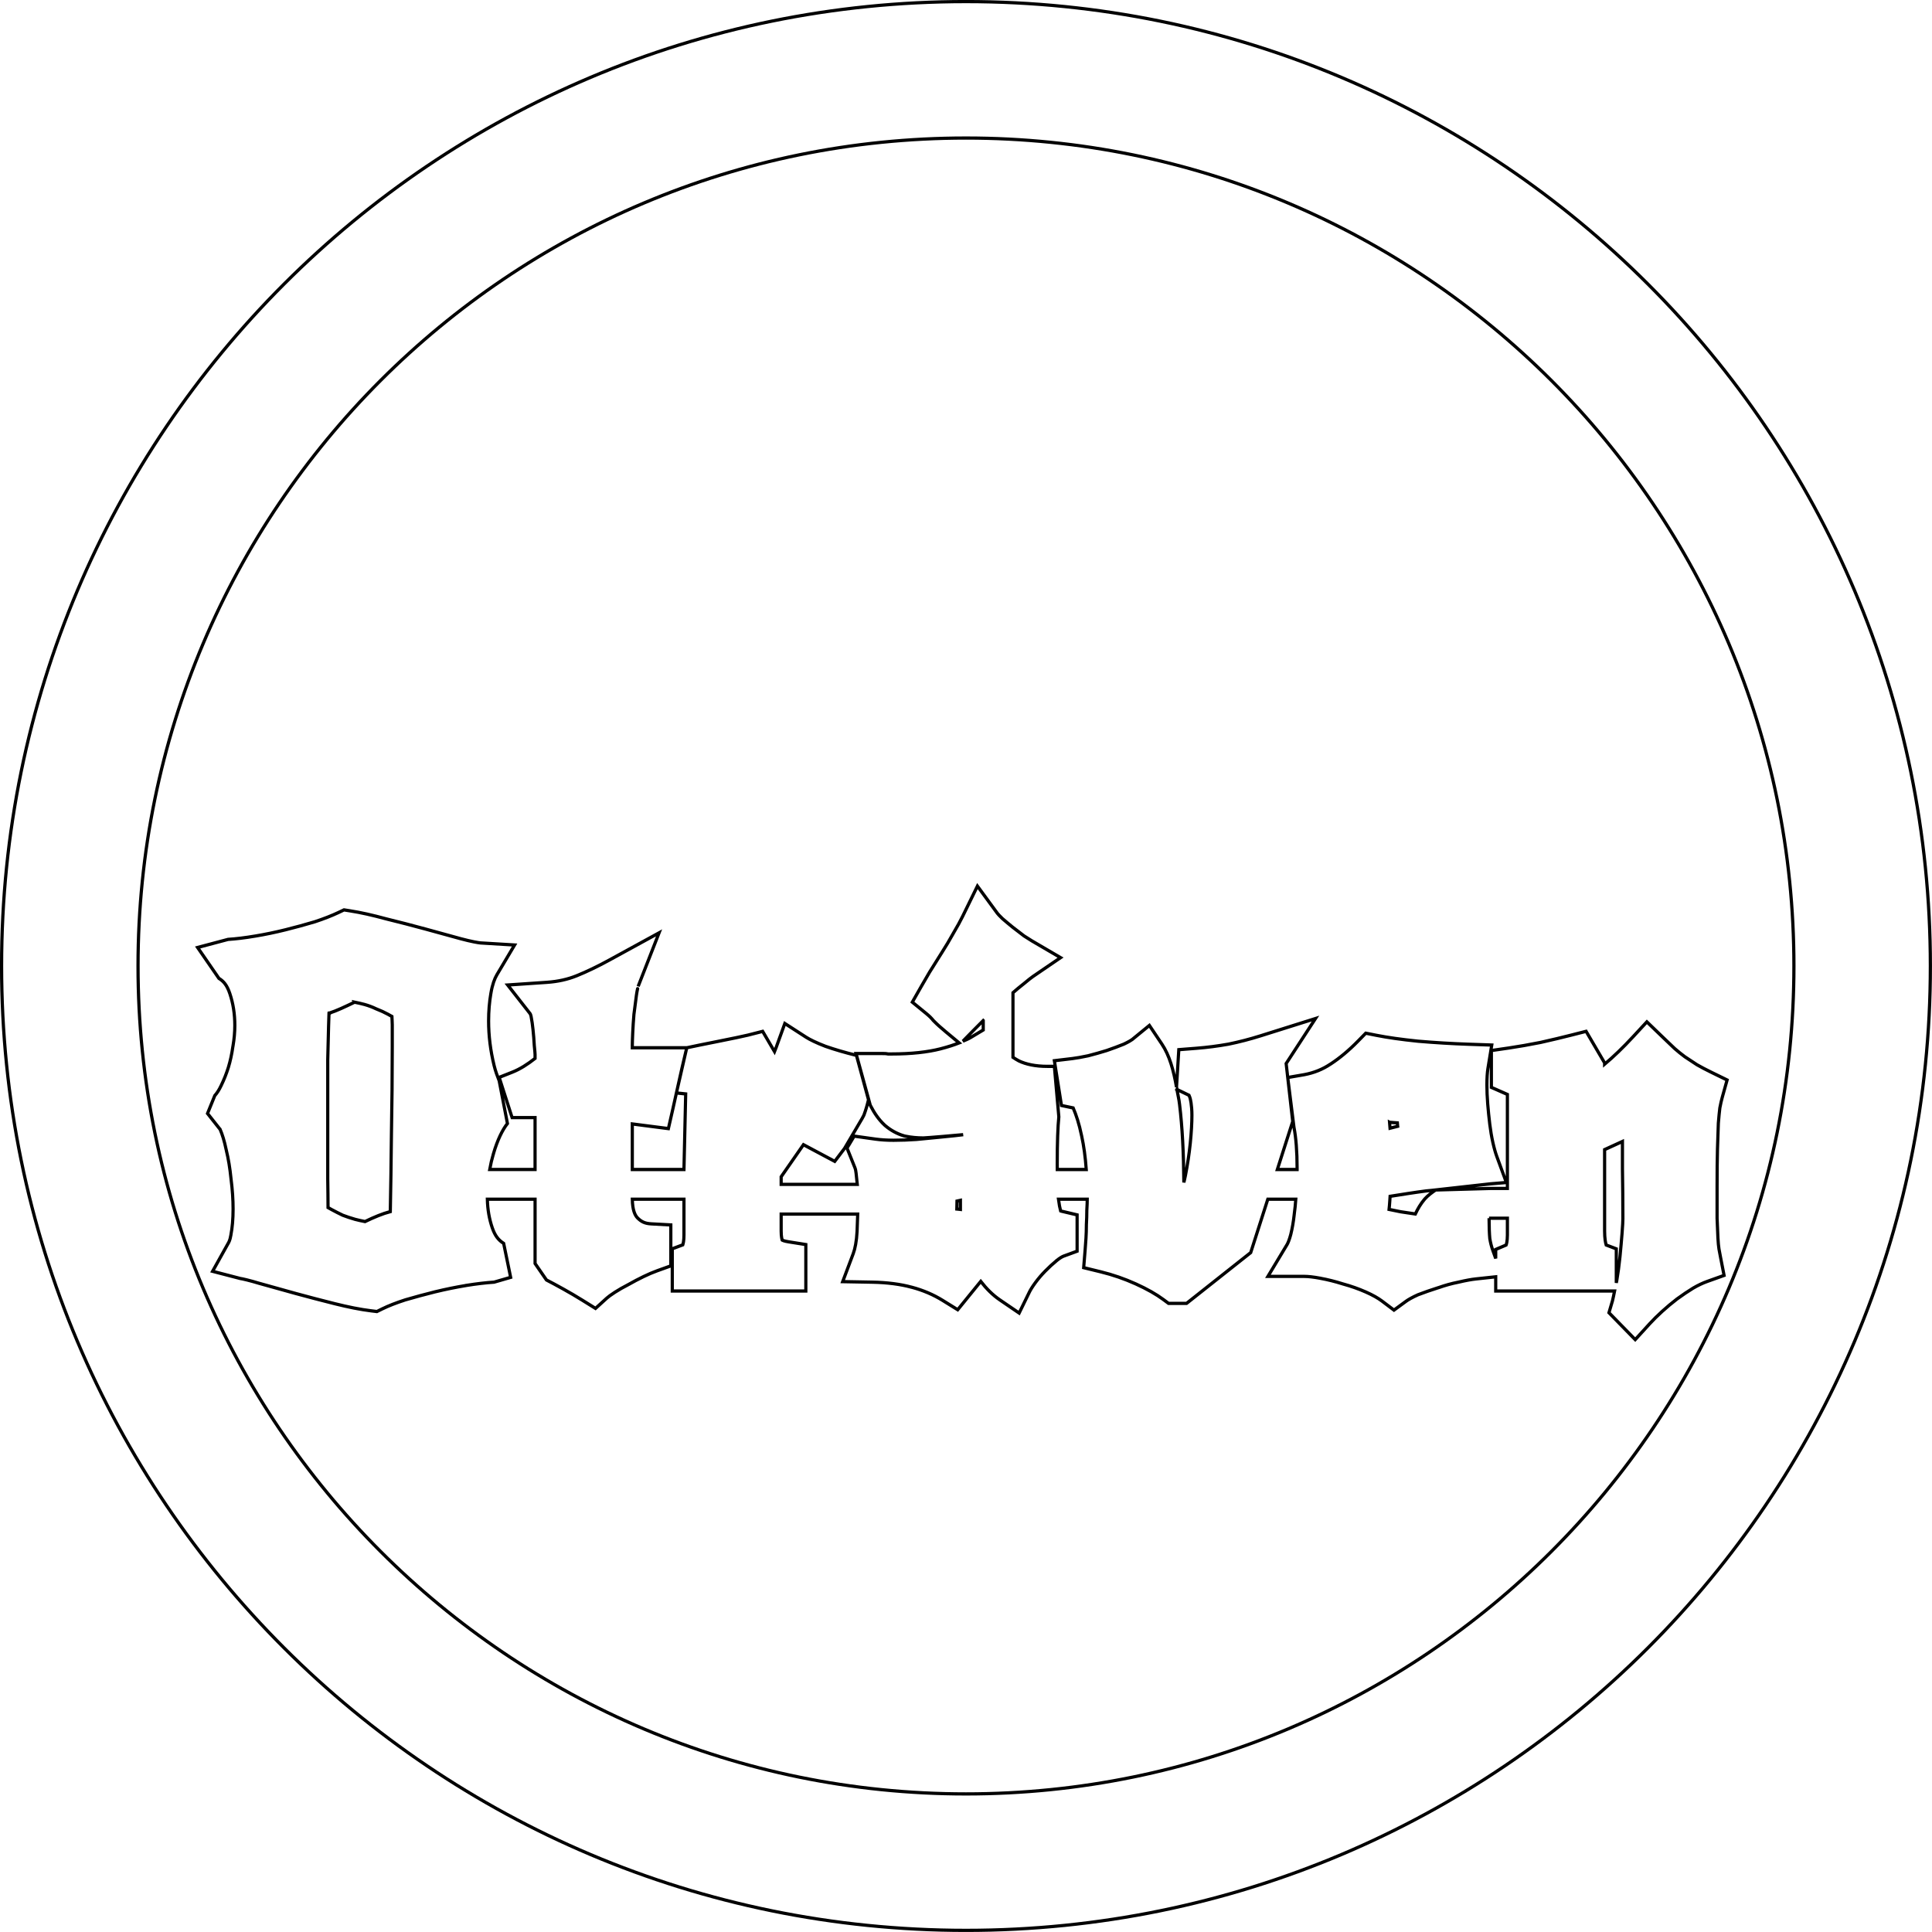
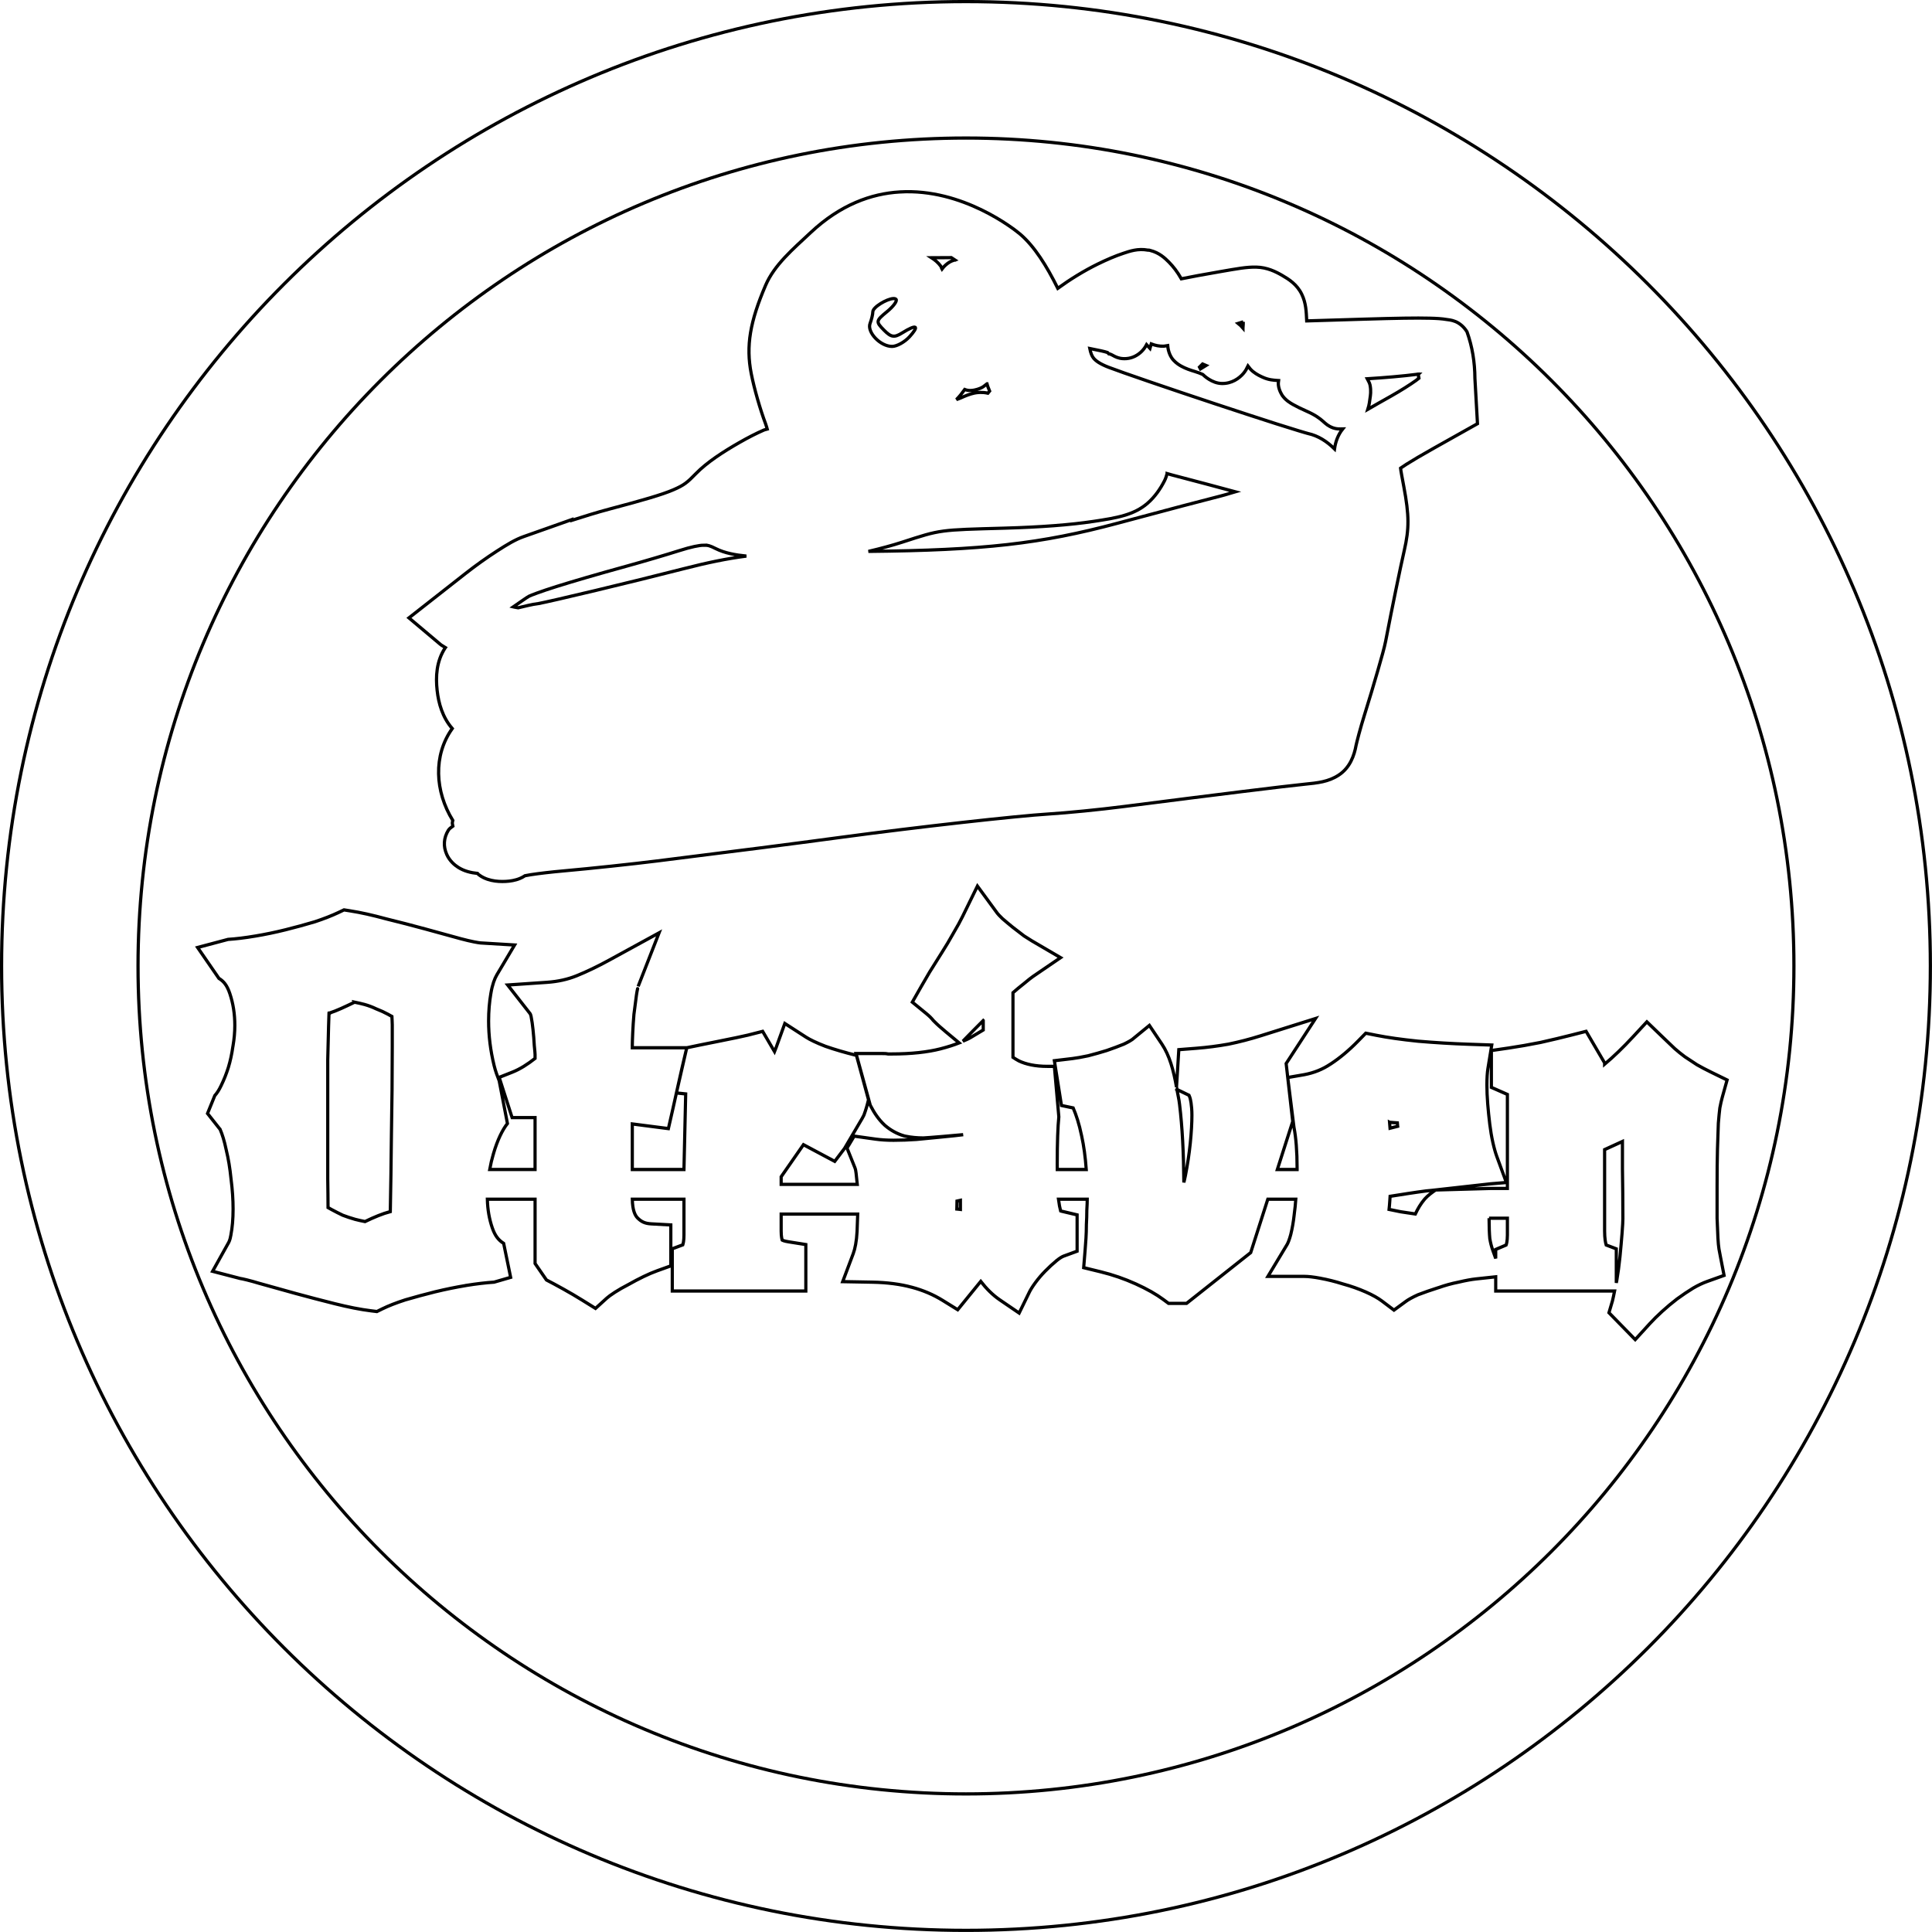
<svg xmlns="http://www.w3.org/2000/svg" version="1.2" viewBox="0 0 113.386 113.386" width="30mm" height="30mm" id="svg1" xml:space="preserve">
  <defs id="defs1">
    <clipPath clipPathUnits="userSpaceOnUse" id="cp1">
      <path d="m 275.5,535.5 c -143.78,0 -260,-116.22 -260,-260 0,-143.78 116.22,-260 260,-260 143.78,0 260,116.22 260,260 0,143.78 -116.22,260 -260,260 z" id="path1" />
    </clipPath>
  </defs>
  <style id="style1">
		tspan { white-space:pre } 
		.s0 { fill: none;stroke: #ff0000;stroke-miterlimit:100 } 
	</style>
  <g id="layer2" style="display:inline" transform="scale(0.1989225)">
    <g id="layer3" transform="scale(5.027084)">
      <path id="path2" style="fill:none;stroke:#000000;stroke-width:0.95" transform="scale(0.1989225)" d="M 569.518,284.993 A 284.525,284.525 0 0 1 284.993,569.518 284.525,284.525 0 0 1 0.468,284.993 284.525,284.525 0 0 1 284.993,0.468 284.525,284.525 0 0 1 569.518,284.993 Z" />
      <path id="path2-9" style="fill:none;stroke:#000000;stroke-width:0.95;stroke-dasharray:none" transform="scale(0.1989225)" d="M 529.262,284.993 A 244.268,244.268 0 0 1 284.993,529.262 244.268,244.268 0 0 1 40.725,284.993 244.268,244.268 0 0 1 284.993,40.725 244.268,244.268 0 0 1 529.262,284.993 Z" />
    </g>
    <g id="text2" style="opacity:1" transform="scale(0.9887152,1.011414)" />
    <path id="path4" style="font-size:129.065px;font-family:'New Rocker';-inkscape-font-specification:'New Rocker';letter-spacing:1.961px;baseline-shift:baseline;white-space:pre;display:inline;overflow:visible;opacity:1;fill:none;stroke:#000000;stroke-width:0.95;stroke-dasharray:none;stroke-opacity:1;enable-background:accumulate;stop-color:#000000;stop-opacity:1" d="m 105.8,292.338 c 1.013,0.212 2.113,0.421 2.86,0.641 l 0.05,0.01 0.04,0.01 c 1.262,0.35 2.37,0.762 3.317,1.204 l 0.209,0.097 0.228,0.087 c 1.128,0.423 2.213,0.913 3.267,1.476 0.353,0.188 0.797,0.438 1.172,0.641 0.03,0.832 0.109,1.605 0.109,2.475 v 6.329 c 0,8.218 -0.087,16.912 -0.258,26.085 v 0.029 0.029 c -0.072,7.654 -0.195,14.875 -0.328,21.978 -2.292,0.585 -4.789,1.603 -7.547,2.903 -1.029,-0.213 -2.137,-0.422 -2.959,-0.65 -1.322,-0.367 -2.541,-0.771 -3.684,-1.194 -1.108,-0.522 -2.222,-1.065 -3.337,-1.66 -0.319,-0.17 -0.716,-0.401 -1.053,-0.582 -0.018,-2.642 -0.029,-5.207 -0.089,-8.339 v -12.406 -11.348 -11.028 c 0.085,-3.49 0.163,-6.729 0.248,-9.708 v -0.01 c 0.042,-1.518 0.087,-2.559 0.129,-3.844 0.057,-0.019 0.063,-0.023 0.079,-0.029 l 0.04,-0.01 h 0.01 v -0.01 h 0.01 c 2.157,-0.672 4.783,-1.897 7.488,-3.174 z m 187.599,5.359 v 2.747 l -3.913,2.291 c -0.522,0.306 -1.393,0.65 -2.155,0.98 l 3.118,-3.116 c 0.952,-0.952 1.934,-1.917 2.949,-2.903 z m 57.786,20.095 3.605,1.699 c 0.011,0.027 0.044,0.086 0.149,0.349 l 0.05,0.116 0.05,0.116 c 0.148,0.329 0.626,2.25 0.626,5.232 0,2.214 -0.158,4.952 -0.487,8.154 -0.323,3.065 -0.807,6.231 -1.46,9.494 l -0.02,0.068 -0.01,0.078 c -0.112,0.639 -0.303,1.206 -0.427,1.835 -0.066,-8.516 -0.455,-16.174 -1.281,-22.794 -0.183,-1.621 -0.547,-2.884 -0.794,-4.349 z m 63.447,9.572 0.02,0.01 0.109,0.01 c 0.841,0.102 1.442,0.08 2.224,0.155 0.035,0.304 0.028,0.62 0.07,0.922 l 0.01,0.078 -2.284,0.563 c -0.013,-0.145 -0.016,-0.262 -0.03,-0.408 -0.025,-0.391 -0.09,-0.924 -0.119,-1.33 z m 69.504,5.601 v 7.883 0.058 c 0.085,4.869 0.129,9.732 0.129,14.6 0,0.576 -0.072,2.085 -0.238,4.165 -0.168,2.103 -0.381,4.432 -0.636,6.98 -0.244,2.35 -0.567,4.694 -0.973,7.048 l -0.01,0.019 v 0.019 c -0.035,0.211 -0.074,0.291 -0.109,0.495 v -9.941 l -3.019,-1.126 c -0.185,-0.581 -0.467,-1.899 -0.467,-4.038 V 335.344 Z m -55.76,14.151 c -1.122,0.771 -2.282,1.586 -3.208,2.604 l -0.05,0.058 -0.05,0.058 c -1.113,1.289 -1.999,2.745 -2.731,4.281 -1.436,-0.214 -2.887,-0.427 -4.379,-0.641 -1.212,-0.231 -2.338,-0.459 -3.466,-0.689 0.044,-0.417 0.072,-0.708 0.119,-1.146 0.094,-0.876 0.116,-1.784 0.189,-2.67 3.594,-0.554 7.162,-1.119 10.884,-1.592 h 0.05 l 1.314,-0.12 17.753,-1.938 4.697,-0.379 -2.85,-7.591 c -0.389,-1.037 -0.798,-2.417 -1.182,-4.106 -0.382,-1.682 -0.689,-3.461 -0.924,-5.339 -0.247,-1.975 -0.451,-3.948 -0.616,-5.922 v -0.01 -0.01 -0.01 c -0.16,-2.006 -0.238,-3.82 -0.238,-5.427 0,-2.097 0.121,-3.736 0.298,-4.796 l 1.152,-6.892 -6.971,-0.233 c -4.956,-0.168 -9.959,-0.464 -15.005,-0.883 -5.007,-0.502 -9.186,-1.085 -12.433,-1.718 l -3.188,-0.621 -2.304,2.301 c -2.744,2.744 -5.464,4.954 -8.133,6.66 l -0.03,0.019 -0.04,0.019 c -2.323,1.526 -4.869,2.547 -7.825,3.097 l -4.95,0.834 1.852,14.476 0.01,0.087 0.02,0.078 c 0.571,2.855 0.914,6.862 0.914,11.843 0,0.117 6.3e-4,0.231 0,0.349 h -5.899 l 4.588,-14.018 -1.956,-16.892 8.749,-13.125 -16.415,5.048 c -3.135,0.965 -6.318,1.772 -9.533,2.417 -3.23,0.563 -6.405,0.963 -9.533,1.204 l -5.303,0.408 -0.685,10.921 c -0.881,-4.883 -2.068,-9.206 -4.369,-12.562 l -3.724,-5.427 -5.144,4.116 c -0.175,0.14 -1.112,0.712 -2.483,1.34 -1.534,0.61 -3.234,1.236 -5.114,1.864 -1.808,0.549 -3.66,1.059 -5.551,1.534 -1.887,0.39 -3.476,0.667 -4.657,0.806 l -5.402,0.631 2.115,13.058 3.496,0.718 c 0.879,2.011 1.77,4.567 2.522,8.154 l 0.01,0.039 0.01,0.049 c 0.621,2.749 1.084,5.994 1.36,9.717 h -8.65 c -0.004,-0.573 -0.01,-1.163 -0.01,-1.777 0,-6.127 0.179,-10.722 0.477,-13.591 l -1.331,-14.718 h -2.036 c -3.664,0 -6.449,-0.616 -8.53,-1.582 -0.586,-0.306 -1.183,-0.656 -1.788,-1.058 v -18.843 c 1.053,-0.908 2.034,-1.703 2.93,-2.388 l 0.089,-0.068 0.089,-0.068 c 1.385,-1.14 2.434,-1.929 2.86,-2.213 l 8.232,-5.495 -8.59,-4.912 c -0.386,-0.221 -1.239,-0.742 -2.294,-1.417 -1.036,-0.794 -2.124,-1.611 -3.287,-2.466 l -0.03,-0.019 c -1.097,-0.862 -2.143,-1.726 -3.158,-2.582 -0.81,-0.75 -1.366,-1.361 -1.509,-1.553 l -5.939,-7.921 -4.429,8.853 c -0.673,1.346 -1.582,2.973 -2.721,4.844 l -0.05,0.087 -0.05,0.087 c -1.052,1.862 -2.193,3.727 -3.416,5.601 l -0.02,0.029 -0.02,0.029 c -1.195,1.878 -2.339,3.675 -3.446,5.378 l -0.06,0.087 -0.06,0.097 c -1.04,1.734 -1.869,3.125 -2.493,4.194 l -2.661,4.563 4.131,3.301 c 1.071,0.856 1.716,1.546 1.827,1.689 l 0.238,0.301 0.268,0.262 c 0.959,0.959 2.099,1.944 3.565,3.136 l 3.942,3.204 c -1.54,0.587 -3.367,1.177 -5.571,1.728 -3.83,0.957 -8.692,1.495 -14.519,1.495 h -1.112 c -0.777,-0.151 -1.334,-0.126 -1.857,-0.126 h -7.706 l 4.24,15.066 0.06,0.107 0.06,0.117 c 1.104,2.097 2.409,3.973 4.111,5.533 l 0.109,0.097 0.109,0.097 c 1.623,1.353 3.535,2.403 5.591,2.99 l 0.238,0.068 0.248,0.049 c 1.726,0.345 3.5,0.505 5.323,0.505 0.868,0 10.975,-0.862 11.876,-0.957 -1.539,0.244 -12.245,1.214 -13.922,1.384 -2.331,0.159 -4.615,0.243 -6.852,0.243 -2.002,0 -3.799,-0.116 -5.372,-0.33 l -6.375,-0.874 -2.135,3.485 2.363,5.757 c 0.366,0.888 0.356,2.082 0.556,3.553 v 0.019 0.019 c 0.057,0.402 0.106,0.817 0.149,1.243 h -22.721 v -2.223 l 6.653,-9.358 9.335,4.864 2.91,-3.757 5.293,-8.795 0.507,-0.942 v 0 c 0.609,-1.639 0.935,-2.731 1.361,-4.485 l -3.595,-12.94 c -3.39,-0.809 -6.46,-1.689 -9.216,-2.631 -2.725,-1.017 -4.737,-1.989 -5.77,-2.641 l -6.385,-4.029 -2.622,7.087 c -0.144,0.389 -0.321,0.713 -0.467,1.097 l -3.525,-5.883 -4.399,1.097 c -2.656,0.664 -14.809,2.932 -18.252,3.689 l -3.085,13.179 2.767,0.285 -0.516,22.046 h -15.412 v -13.29 l 10.765,1.359 c 1.908,-7.993 3.531,-15.743 5.482,-23.58 h -16.246 v -0.718 c 0,-0.548 0.035,-1.817 0.119,-3.582 v -0.01 -0.01 c 0.081,-1.77 0.207,-3.585 0.367,-5.446 0.249,-1.984 0.498,-3.853 0.745,-5.582 0.224,-1.565 0.535,-2.613 0.526,-2.592 l 6.226,-15.581 -14.797,7.912 c -3.527,1.886 -6.802,3.423 -9.811,4.611 -2.632,1.039 -5.567,1.692 -8.878,1.912 l -11.688,0.777 6.693,8.358 c 0.071,0.125 0.217,0.373 0.298,0.806 v 0.039 l 0.01,0.029 c 0.212,1.06 0.41,2.35 0.566,3.835 v 0.019 0.01 c 0.16,1.438 0.278,2.874 0.357,4.31 l 0.01,0.194 0.02,0.184 c 0.159,1.352 0.218,2.336 0.218,2.514 v 1.116 c -2.223,1.706 -4.465,3.12 -6.793,4.019 l -3.913,1.514 3.853,11.727 h 6.852 v 15.144 h -13.535 c 0.282,-1.531 0.643,-3.036 1.092,-4.524 l 0.01,-0.01 v -0.019 c 1.221,-4.12 2.729,-7.051 4.191,-8.863 l -2.463,-12.455 c -0.554,-1.367 -1.094,-2.795 -1.529,-4.504 v -0.01 c -1.084,-4.344 -1.629,-8.65 -1.629,-12.95 0,-2.853 0.235,-5.545 0.685,-8.096 l 0.01,-0.019 v -0.01 c 0.42,-2.45 1.088,-4.206 1.778,-5.339 l 5.283,-8.688 -10.149,-0.602 c -0.536,-0.032 -2.808,-0.407 -5.909,-1.223 -3.182,-0.86 -6.693,-1.805 -10.556,-2.835 -3.873,-1.033 -7.792,-2.023 -11.748,-2.971 -4.027,-1.074 -7.576,-1.853 -10.725,-2.33 l -1.817,-0.282 -1.668,0.777 c -1.946,0.898 -4.289,1.8 -7.001,2.679 -2.797,0.821 -5.728,1.605 -8.789,2.349 -3.032,0.737 -6.062,1.354 -9.086,1.844 h -0.01 -0.01 c -2.925,0.488 -5.607,0.804 -8.034,0.961 l -9.086,2.359 6.356,9.009 c 1.429,0.849 2.43,2.004 3.267,4.456 0.979,2.866 1.48,5.914 1.48,9.251 0,1.946 -0.176,3.954 -0.546,6.029 l -0.02,0.107 -0.02,0.097 c -0.299,2.094 -0.745,4.098 -1.331,6.009 -0.597,1.86 -1.293,3.579 -2.085,5.165 l -0.02,0.049 -0.03,0.058 c -0.645,1.354 -1.314,2.32 -1.927,2.98 l -2.163,5.21 3.613,4.468 c 0.02,0.026 0.048,0.05 0.06,0.058 h 0.01 l 0.01,0.01 v 0.01 l 0.01,0.01 c 0.017,0.023 0.038,0.065 0.079,0.155 0.606,1.333 1.241,3.303 1.778,5.834 l 0.03,0.107 0.02,0.107 c 0.605,2.419 1.081,5.197 1.4,8.31 l 0.01,0.087 0.01,0.078 c 0.399,3.029 0.596,5.91 0.596,8.63 0,2.948 -0.237,5.478 -0.655,7.572 l -0.01,0.087 -0.02,0.078 c -0.238,1.378 -0.597,1.941 -0.626,2.01 l -4.806,8.426 8.252,2.097 c 0.583,0.073 2.799,0.559 5.849,1.466 l 0.079,0.019 0.07,0.019 c 3.178,0.859 6.665,1.813 10.447,2.844 h 0.01 l 0.02,0.01 c 3.913,1.043 7.824,2.043 11.738,3 4.041,0.988 7.61,1.683 10.785,2.068 l 1.778,0.214 1.609,-0.777 c 1.794,-0.861 4.112,-1.755 6.892,-2.631 2.892,-0.825 5.862,-1.613 8.928,-2.359 h 0.01 c 3.112,-0.736 6.182,-1.345 9.196,-1.835 l 0.01,-0.01 h 0.01 c 3.108,-0.49 5.894,-0.804 8.322,-0.961 l 4.936,-1.398 -2.086,-9.902 c -1.539,-0.962 -2.577,-2.202 -3.406,-4.572 -0.889,-2.541 -1.388,-5.287 -1.46,-8.32 h 14.24 v 18.755 l 3.387,4.796 c 1.285,0.643 2.959,1.523 4.985,2.621 1.976,1.07 3.909,2.179 5.799,3.33 l 3.863,2.349 3.376,-3 c 0.375,-0.333 1.221,-0.964 2.413,-1.709 1.202,-0.751 2.486,-1.471 3.873,-2.165 l 0.119,-0.068 0.119,-0.058 c 1.431,-0.795 2.901,-1.553 4.419,-2.272 1.472,-0.697 2.84,-1.264 4.072,-1.699 l 4.081,-1.437 v -11.941 l -5.799,-0.311 c -1.922,-0.101 -2.977,-0.591 -4.191,-1.786 -0.704,-0.748 -1.445,-2.22 -1.5,-5.407 h 15.412 v 10.465 c 0,1.625 -0.226,2.467 -0.348,2.844 l -3.138,1.155 v 12.319 h 39.851 v -13.552 l -5.174,-0.806 c -1.266,-0.198 -1.74,-0.423 -1.867,-0.485 l -0.01,-0.01 c -0.029,-0.131 -0.308,-0.854 -0.308,-2.621 v -4.97 h 22.84 c -0.041,1.683 -0.104,3.365 -0.189,5.048 -0.149,2.9 -0.611,5.098 -1.152,6.504 l -3.138,8.154 8.739,0.155 c 4.596,0.079 8.547,0.601 11.827,1.476 h 0.02 0.01 c 3.432,0.895 6.478,2.178 9.216,3.835 l 4.508,2.728 6.872,-8.261 c 1.67,2.089 3.533,3.95 5.69,5.388 l 5.77,3.844 3.098,-6.194 c 0.273,-0.546 0.862,-1.498 1.748,-2.679 0.849,-1.132 1.821,-2.251 2.92,-3.349 1.146,-1.146 2.27,-2.152 3.366,-3.029 l 0.01,-0.019 0.02,-0.01 c 0.997,-0.81 1.757,-1.197 2.075,-1.311 l 4.062,-1.456 v -10.591 l -4.747,-1.097 c -0.045,-0.011 -0.083,-0.031 -0.099,-0.039 -0.018,-0.01 -0.033,-0.015 -0.08,-0.029 -0.209,-0.741 -0.444,-1.898 -0.645,-3.407 h 8.59 v 0.01 c 0,0.761 -0.039,1.817 -0.119,3.106 l -0.01,0.194 v 0.184 c 0,1.155 -0.039,2.419 -0.119,3.776 l -0.01,0.175 v 0.184 c 0,1.249 -0.041,2.497 -0.119,3.747 -0.084,1.252 -0.166,2.376 -0.248,3.359 l -0.437,5.232 5.114,1.223 c 3.602,0.861 7.076,2.039 10.437,3.524 3.403,1.504 6.131,3.036 8.173,4.514 l 1.609,1.165 h 5.363 l 19.146,-14.814 5.104,-15.581 h 8.352 c -0.104,1.455 -0.254,2.893 -0.457,4.31 l -0.01,0.097 -0.01,0.097 c -0.229,2.063 -0.573,3.972 -1.013,5.737 -0.417,1.585 -0.892,2.626 -1.092,2.951 l -5.74,9.329 h 10.953 c 0.982,0 2.613,0.158 4.697,0.544 h 0.01 l 0.02,0.01 c 2.144,0.383 4.354,0.917 6.624,1.621 l 0.119,0.039 0.119,0.029 c 2.303,0.614 4.519,1.386 6.654,2.301 2.078,0.891 3.695,1.802 4.846,2.65 l 3.575,2.64 3.605,-2.582 c 0.68,-0.486 1.919,-1.173 3.555,-1.893 1.889,-0.704 3.857,-1.385 5.919,-2.019 l 0.099,-0.029 0.109,-0.029 c 1.972,-0.683 3.919,-1.209 5.859,-1.582 l 0.109,-0.019 0.109,-0.029 c 2.064,-0.476 3.784,-0.777 5.075,-0.913 l 5.919,-0.621 v 4.145 h 35.462 c -0.209,0.948 -0.412,2.157 -0.616,2.835 l -1.053,3.495 7.835,7.844 4.32,-4.631 c 1.053,-1.128 2.296,-2.332 3.724,-3.602 1.401,-1.246 2.888,-2.46 4.459,-3.64 1.642,-1.171 3.239,-2.217 4.767,-3.136 1.504,-0.856 2.914,-1.504 4.221,-1.961 l 5.025,-1.757 -1.043,-5.223 c -0.159,-0.794 -0.326,-1.634 -0.487,-2.514 v -0.01 c -0.117,-0.707 -0.23,-1.801 -0.308,-3.194 -0.081,-1.463 -0.164,-3.394 -0.248,-5.728 v -9.29 c 0,-4.435 0.036,-8.132 0.119,-11.057 0.084,-2.944 0.175,-5.398 0.258,-7.407 0.156,-1.849 0.305,-3.336 0.447,-4.427 0.22,-1.152 0.471,-2.225 0.745,-3.184 l 1.42,-4.97 -4.677,-2.233 c -1.67,-0.795 -3.093,-1.528 -4.3,-2.204 -1.241,-0.777 -2.453,-1.557 -3.615,-2.33 -1.007,-0.722 -2.025,-1.524 -3.059,-2.408 -1.165,-1.082 -2.441,-2.273 -3.853,-3.602 l -4.439,-4.184 -4.191,4.427 c -2.928,3.09 -5.746,5.733 -8.421,7.941 v -0.388 l -5.521,-9.213 -4.399,1.097 c -2.656,0.664 -5.722,1.379 -9.166,2.136 -3.418,0.666 -6.571,1.211 -9.444,1.621 l -5.253,0.748 v 10.746 l 4.777,2.058 v 27.424 h -5.114 z m -141.789,3.041 v 2.65 c -0.33,-0.025 -0.749,-0.14 -1.073,-0.155 l 0.05,-2.301 c 0.362,-0.085 0.649,-0.1 1.023,-0.194 z m 157.747,5.194 h 5.472 v 4.932 c 0,1.791 -0.318,2.76 -0.377,2.893 l -3.108,1.291 v 2.621 l -0.814,-2.204 c -0.454,-1.231 -0.758,-2.425 -0.953,-3.602 -0.127,-1.344 -0.214,-3.33 -0.218,-5.931 z" transform="scale(0.9887152,1.011414)" />
+     <path id="path7" style="baseline-shift:baseline;display:inline;overflow:visible;enable-background:accumulate;stop-color:#000000;fill:none;stroke:#000000;stroke-opacity:1;stroke-width:0.95;stroke-dasharray:none" d="m 265.473,56.627 c -8.424,0.508 -17.519,3.755 -26.304,11.988 -5.204,4.877 -10.704,9.5 -13.304,15.582 -4.568,10.685 -5.839,17.83 -4.222,26.049 0.859,4.365 2.617,10.508 4.232,14.797 0.347,0.923 0.304,1.026 0.471,1.571 -0.4,0.124 -0.593,0.101 -1.041,0.295 -2.213,0.958 -4.624,2.205 -7.06,3.594 -4.842,2.761 -9.681,5.893 -12.941,9.239 -2.528,2.595 -3.43,3.385 -6.706,4.791 -3.201,1.374 -8.768,3.013 -18.577,5.597 -3.904,1.028 -7.798,2.261 -11.301,3.378 v -0.226 l -3.81,1.355 c -2.948,1.052 -7.624,2.706 -10.339,3.652 -2.575,0.897 -5.024,2.406 -7.953,4.291 -2.972,1.912 -6.255,4.245 -9.288,6.628 l -16.682,13.088 9.239,7.776 v 0.01 c 0.487,0.41 1.031,0.624 1.542,0.972 -0.034,0.049 -0.075,0.068 -0.108,0.118 -2.595,3.96 -2.793,8.478 -2.356,12.489 0.42,3.859 1.586,7.967 4.467,11.281 -5.673,7.929 -5.128,18.567 0.167,27.129 -0.049,0.251 -0.13,0.327 -0.147,0.677 -0.021,0.427 0.127,0.615 0.177,0.992 -0.479,0.372 -0.999,0.638 -1.345,1.198 -1.414,2.288 -1.541,4.774 -0.481,7.148 0.849,1.9 2.286,3.107 3.368,3.8 1.763,1.128 3.736,1.601 5.744,1.807 0.129,0.125 0.106,0.186 0.295,0.334 0.978,0.767 1.995,1.176 2.651,1.394 1.461,0.487 2.921,0.648 4.35,0.648 1.347,0 2.702,-0.125 4.065,-0.511 0.589,-0.167 1.56,-0.49 2.533,-1.139 l 0.069,-0.049 c 0.489,-0.097 0.94,-0.188 1.767,-0.314 2.388,-0.366 5.871,-0.779 9.691,-1.119 7.981,-0.71 20.23,-2.019 27.492,-2.926 24.413,-3.05 38.914,-4.902 54.041,-6.942 22.873,-3.084 51.991,-6.333 61.601,-6.922 5.362,-0.329 15.025,-1.292 22.023,-2.19 28.05,-3.596 47.457,-5.99 53.481,-6.598 3.725,-0.376 6.926,-0.673 9.985,-2.68 3.367,-2.209 4.593,-5.843 5.125,-8.778 0.029,-0.158 0.393,-1.696 0.854,-3.397 0.462,-1.701 1.048,-3.731 1.6,-5.498 1.399,-4.473 2.82,-9.22 3.957,-13.167 1.133,-3.934 1.949,-6.788 2.317,-8.689 1.987,-10.271 4.266,-21.382 5.498,-26.775 1.464,-6.404 1.458,-10.277 -0.137,-18.793 -0.511,-2.729 -0.879,-4.638 -0.962,-5.459 0.396,-0.284 0.936,-0.644 1.718,-1.139 1.731,-1.096 4.39,-2.674 8.11,-4.762 l 12.862,-7.217 -0.756,-13.383 c -0.03,-4.787 -0.762,-9.315 -2.337,-13.736 -0.916,-1.483 -2.181,-2.518 -3.387,-3.014 -1.206,-0.496 -2.179,-0.534 -2.553,-0.599 -1.444,-0.25 -2.986,-0.34 -4.988,-0.393 -4.023,-0.107 -9.99,-0.001 -19.185,0.275 l -17.173,0.52 c -0.142,-2.789 -0.194,-5.21 -1.453,-7.845 -1.398,-2.925 -3.858,-4.454 -5.734,-5.547 -1.956,-1.139 -4.495,-2.399 -7.678,-2.474 -2.903,-0.068 -5.698,0.477 -10.741,1.345 -4.875,0.839 -8.761,1.565 -11.389,2.101 -0.059,-0.102 -0.071,-0.107 -0.137,-0.226 -0.992,-1.764 -2.189,-3.338 -3.515,-4.683 -1.159,-1.175 -2.851,-2.787 -5.518,-3.456 l -0.344,-0.088 h -0.304 c -3.034,-0.559 -5.415,0.315 -7.285,0.933 -2.35,0.776 -4.909,1.872 -7.56,3.171 -4.088,2.004 -8.145,4.526 -11.782,7.158 -3.318,-6.678 -6.901,-12.39 -11.095,-15.975 -1.686,-1.441 -16.982,-13.577 -35.514,-12.46 z m 15.199,19.382 1.06,0.697 c -0.003,0.001 -0.014,0.008 -0.02,0.01 h -0.01 c -0.01,3.8e-4 -0.031,5.1e-4 -0.039,0 -0.004,-1e-4 -0.025,-3.1e-4 -0.029,0 h -0.01 v 0.01 h -0.01 c -1.084,0.288 -1.825,0.766 -2.641,1.483 -0.367,0.322 -0.729,0.714 -1.06,1.159 -0.161,-0.28 -0.177,-0.597 -0.373,-0.864 -0.793,-1.08 -1.731,-1.832 -2.71,-2.464 z m -17.124,12.077 c 0.356,-0.017 0.639,0.05 0.805,0.216 0.443,0.443 -0.747,2.082 -2.651,3.643 -3.312,2.715 -3.359,2.954 -0.913,5.439 2.125,2.159 3.04,2.295 5.41,0.815 2.143,-1.338 3.446,-1.865 3.81,-1.64 0.005,0.004 0.025,0.015 0.029,0.02 0.004,0.005 0.026,0.025 0.029,0.029 0.196,0.306 -0.354,1.224 -1.699,2.71 -1.441,1.592 -3.772,2.887 -5.184,2.887 -3.467,0 -7.478,-4.214 -6.48,-6.814 0.444,-1.157 0.805,-2.684 0.805,-3.387 0,-1.383 4.114,-3.827 6.038,-3.918 z m 103.252,6.863 c -0.029,0.701 0.021,0.744 -0.088,1.807 v 0.01 0.01 c -0.432,-0.503 -0.899,-0.961 -1.414,-1.365 0.54,-0.167 1.012,-0.313 1.502,-0.461 z m -27.148,6.519 c 1.19,0.458 2.415,0.722 3.692,0.668 h 0.01 c 0.422,-0.018 0.757,-0.144 1.149,-0.196 0.15,1.857 0.847,3.381 1.708,4.32 0.838,0.913 1.767,1.476 2.337,1.787 1.287,0.703 2.574,1.138 3.986,1.561 0.836,0.25 1.754,0.605 2.258,0.844 0.042,0.02 0.05,0.03 0.088,0.049 0.341,0.341 2.664,2.557 5.538,2.641 2.958,0.086 5.201,-1.5 6.47,-3.024 0.538,-0.645 0.952,-1.362 1.306,-2.111 0.43,0.572 0.881,1.132 1.463,1.6 1.171,0.943 2.277,1.413 2.926,1.708 1.761,0.802 3.182,0.837 4.104,0.923 0.156,0.015 0.379,0.017 0.54,0.029 -0.059,0.433 -0.118,0.86 -0.059,1.375 0.186,1.617 1.108,2.989 1.257,3.191 0.631,0.858 1.493,1.505 1.502,1.512 0.619,0.471 1.184,0.793 1.679,1.07 1.078,0.604 2.375,1.229 3.859,1.885 5.374,2.377 4.851,3.864 7.865,4.949 0.968,0.348 1.896,0.316 2.818,0.295 -1.433,1.789 -2.142,3.864 -2.425,5.901 -2.221,-2.197 -4.785,-3.875 -7.816,-4.546 h -0.01 c -0.05,-0.012 -0.118,-0.035 -0.167,-0.049 -0.129,-0.037 -0.327,-0.086 -0.569,-0.157 -0.484,-0.142 -1.169,-0.344 -2.013,-0.599 -1.687,-0.509 -3.991,-1.223 -6.519,-2.032 -5.08,-1.626 -11.607,-3.759 -18.272,-5.97 -13.329,-4.421 -27.556,-9.289 -31.282,-10.732 -2.636,-1.021 -3.802,-1.916 -4.448,-2.71 -0.507,-0.623 -0.841,-1.513 -1.109,-2.828 l 3.358,0.687 c 0.683,0.14 1.426,0.345 1.875,0.491 l 0.383,0.393 c 0.977,0 2.151,1.649 5.223,1.404 1.852,-0.148 3.34,-1.036 4.399,-2.052 0.658,-0.632 1.129,-1.328 1.522,-2.062 l 1.001,1.1 z m 15.16,5.911 c 0.378,0.144 0.73,0.295 1.031,0.432 l -1.669,1.031 -0.285,-0.54 z m 63.712,3.004 h 0.01 l -0.01,0.01 z m -0.088,0.01 c 0.08,0.411 0.159,0.796 0.206,1.178 -0.318,0.248 -0.485,0.398 -0.903,0.697 -1.793,1.282 -4.425,2.949 -7.315,4.585 -2.837,1.606 -4.878,2.739 -6.863,3.898 0.413,-1.298 0.537,-2.465 0.668,-3.436 0.069,-0.509 0.344,-1.973 -0.029,-3.741 -0.155,-0.733 -0.542,-1.234 -0.835,-1.826 5.174,-0.326 10.192,-0.744 15.071,-1.355 z m -127.248,2.838 c 0.176,0.731 0.499,1.417 0.776,2.121 -0.155,0.165 -0.335,0.423 -0.511,0.648 -1.637,-0.368 -3.153,-0.217 -3.967,-0.039 -1.441,0.315 -2.688,0.831 -3.967,1.414 -0.44,0.201 -0.909,0.335 -1.355,0.52 0.921,-0.917 1.717,-1.937 2.464,-2.985 0.477,0.188 1.042,0.326 1.797,0.295 1.464,-0.061 2.675,-0.586 3.26,-0.874 0.579,-0.285 0.996,-0.744 1.502,-1.1 z m 53.148,26.49 c 0.479,0.136 0.946,0.281 1.414,0.403 7.945,2.066 13.113,3.468 18.655,4.958 -1.486,0.418 -2.204,0.725 -4.055,1.198 -6.833,1.747 -14.224,3.693 -30.565,8.071 -22.758,6.097 -39.552,7.982 -73.57,8.326 3.492,-0.818 6.953,-1.737 10.064,-2.749 11.389,-3.705 10.794,-3.568 30.015,-4.104 10.63,-0.297 19.477,-0.965 26.373,-2.003 6.764,-1.018 11.884,-1.862 15.886,-5.341 2.202,-1.914 3.807,-4.269 5.027,-6.667 0.375,-0.738 0.561,-1.417 0.756,-2.091 z M 207.544,160.861 c 1.382,-0.022 1.812,0.093 3.633,1.001 2.689,1.342 5.804,1.883 9.023,2.199 -5.776,0.754 -11.354,1.897 -18.547,3.741 -7.833,2.008 -17.582,4.402 -25.852,6.382 -8.27,1.98 -15.242,3.577 -16.888,3.878 -2.086,0.239 -4.154,0.844 -6.038,1.257 -0.255,-0.037 -0.576,-0.084 -1.051,-0.187 -0.097,-0.021 -0.26,-0.075 -0.363,-0.098 1.794,-1.23 3.976,-2.794 4.625,-3.132 0.503,-0.263 3.434,-1.398 8.208,-2.896 4.775,-1.499 11.599,-3.497 20.737,-6.019 4.85,-1.339 11.596,-3.328 15.297,-4.507 3.697,-1.177 5.98,-1.601 7.217,-1.62 z" />
  </g>
</svg>
